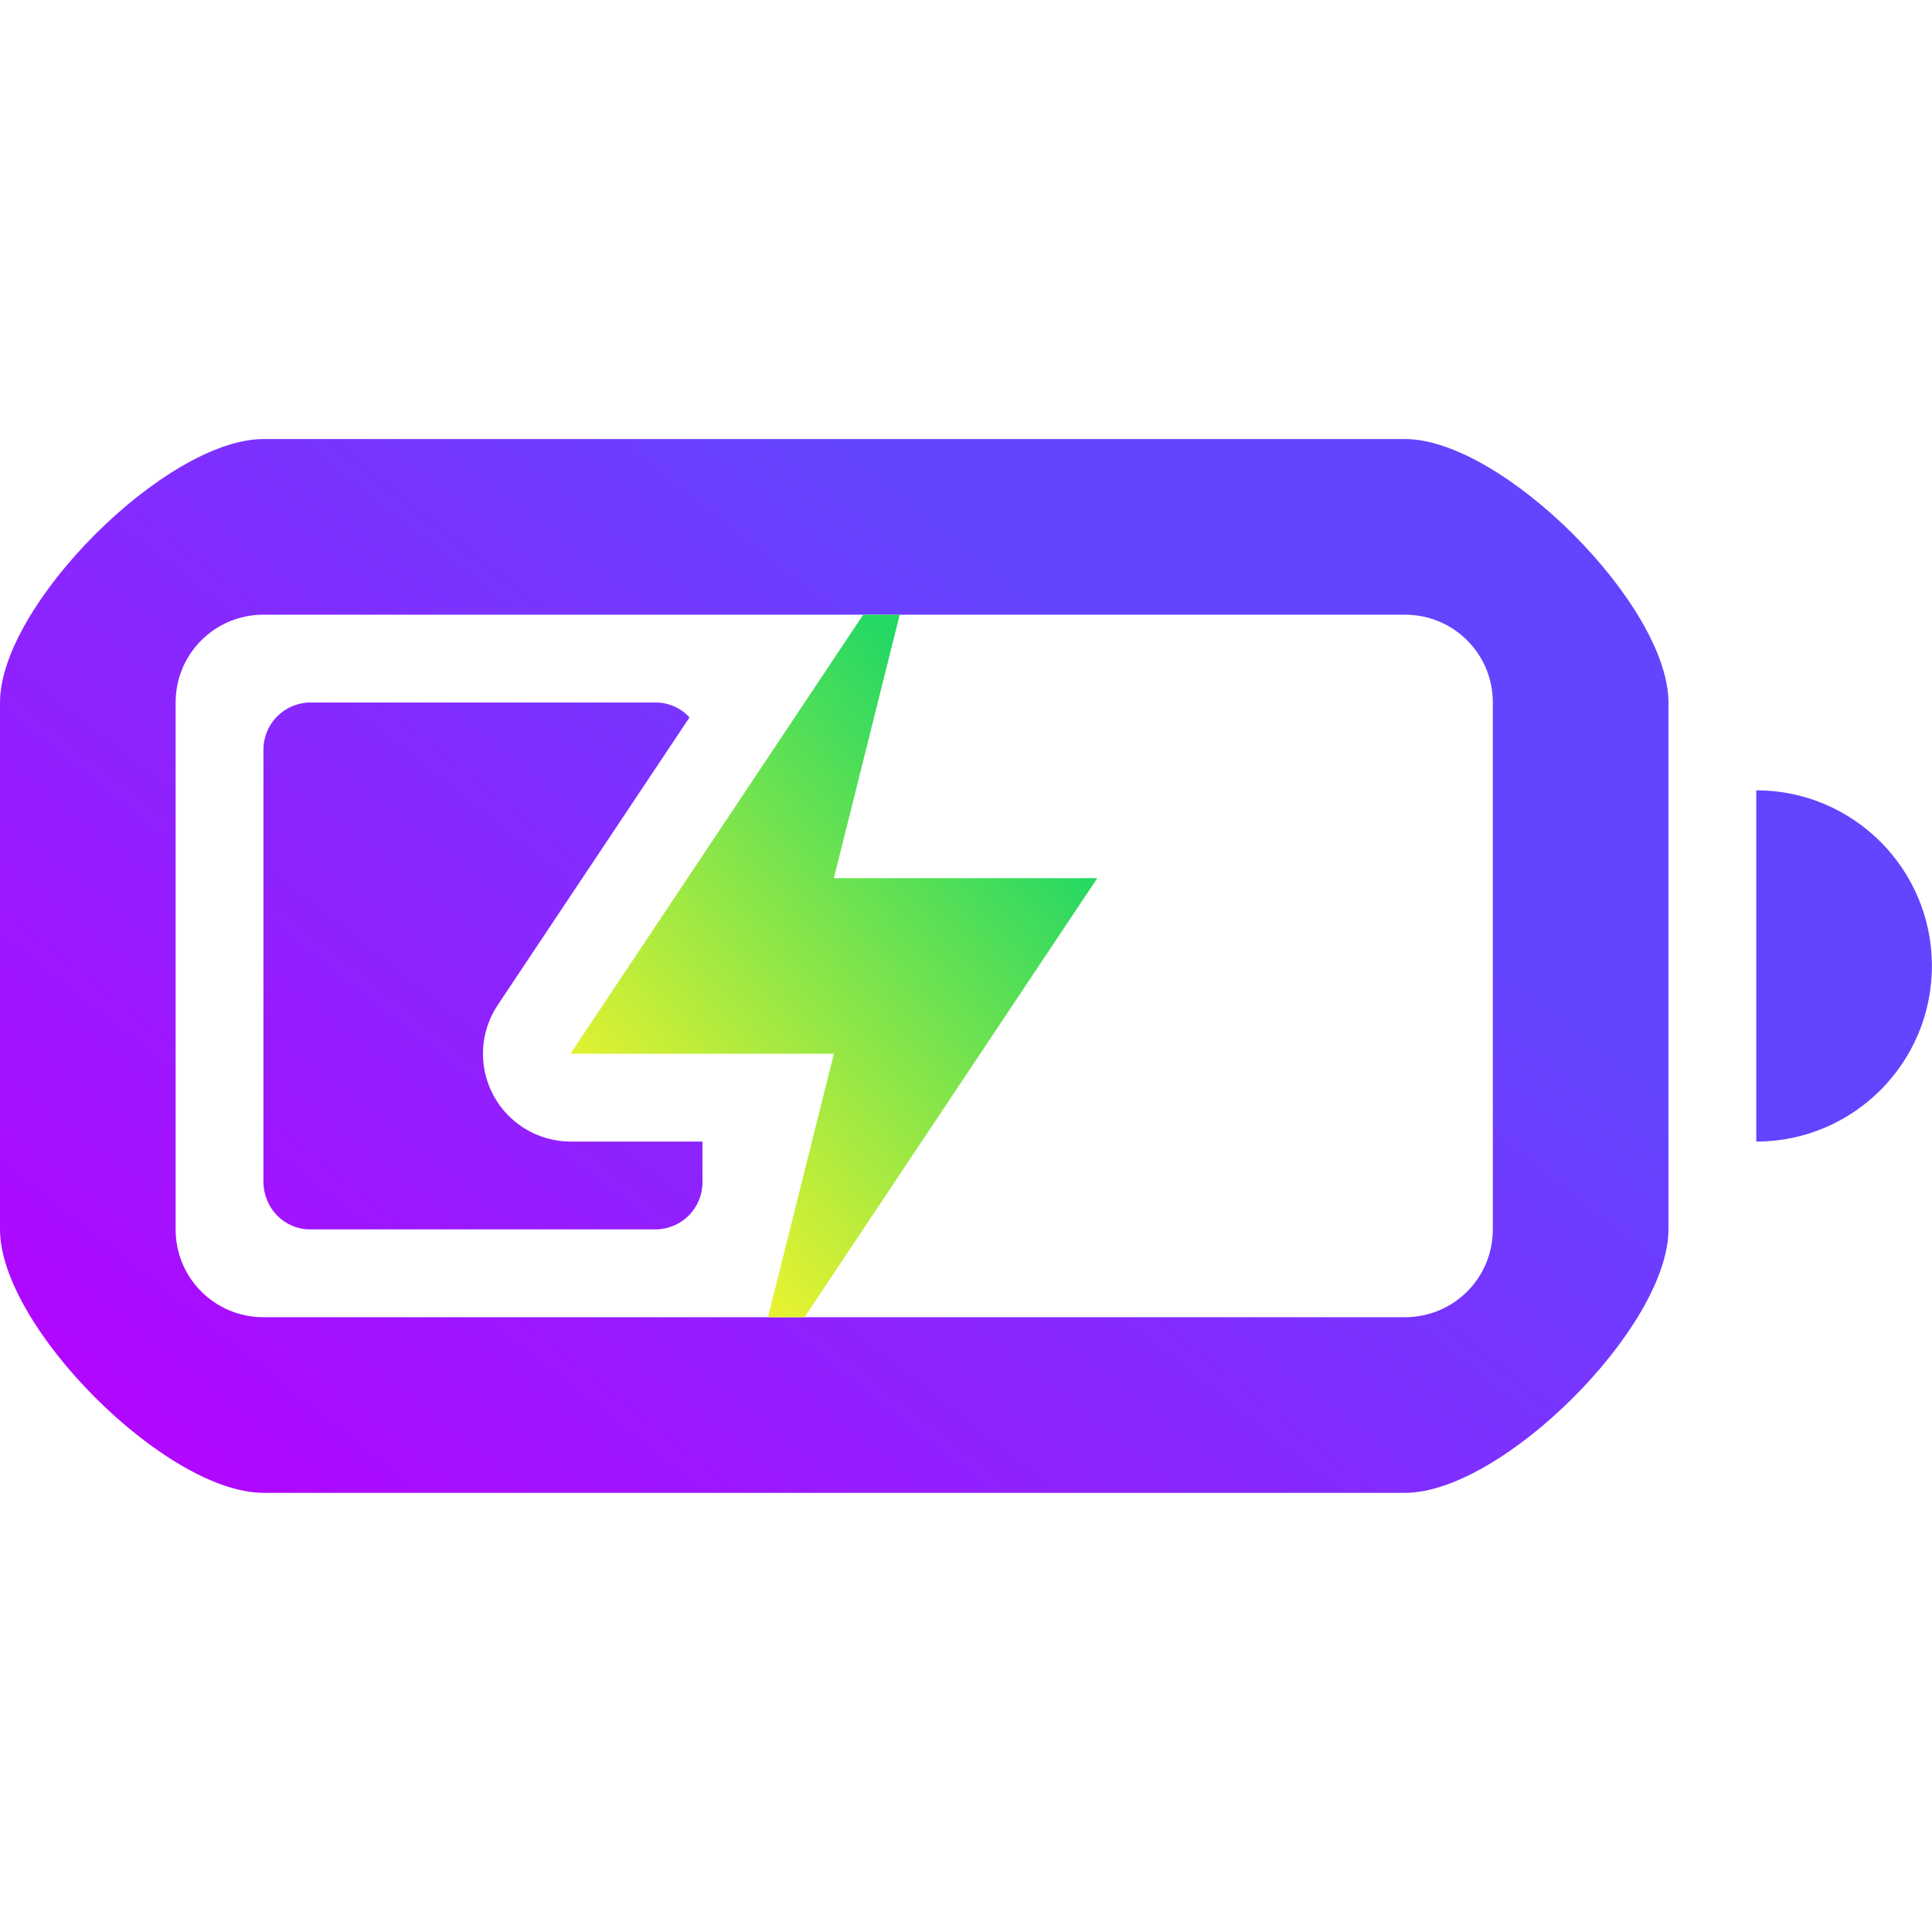
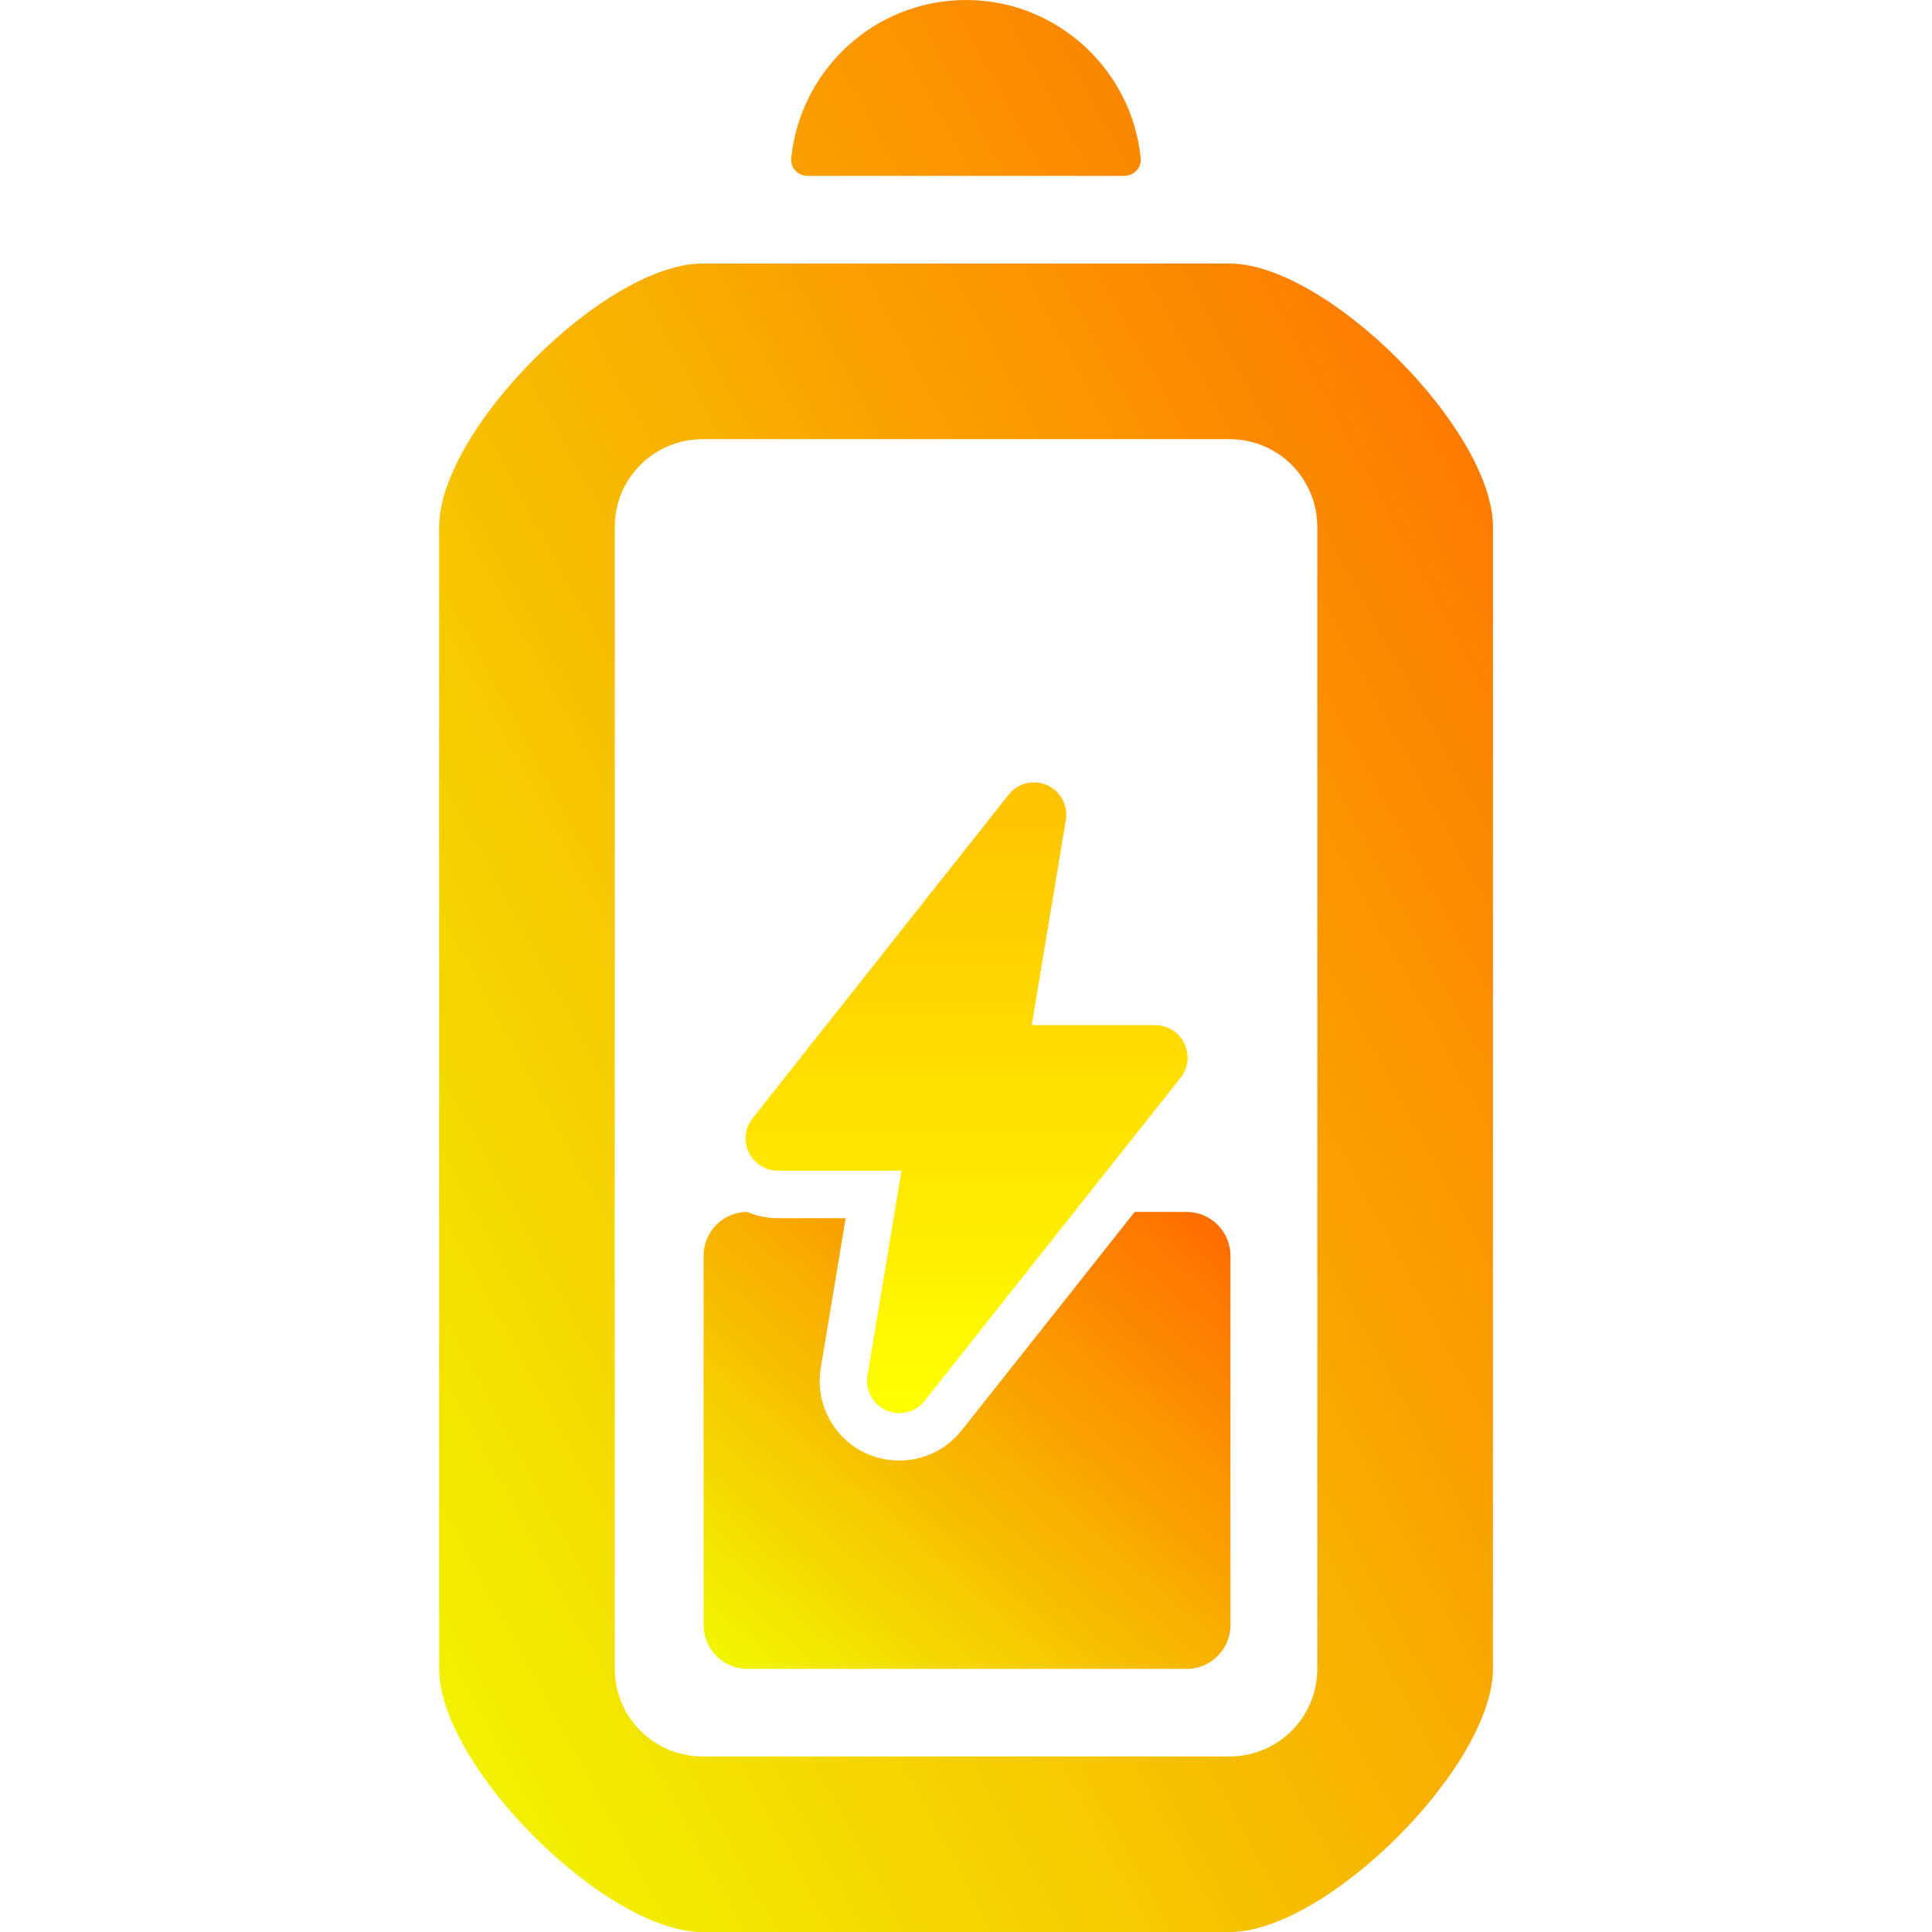
- <svg xmlns="http://www.w3.org/2000/svg" viewBox="0 0 22 22">
+ <svg xmlns="http://www.w3.org/2000/svg" version="1.1" viewBox="0 0 22 22">
  <defs>
-     <linearGradient id="a" x1="1" x2="10.5" y1="18" y2="6" gradientUnits="userSpaceOnUse">
-       <stop offset="0" stop-color="#b900ff" />
-       <stop offset="1" stop-color="#6444ff" />
+     <linearGradient id="a" x1="1" x2="0" y2="1">
+       <stop stop-color="#ff6900" offset="0" />
+       <stop stop-color="#f1fa00" offset="1" />
    </linearGradient>
-     <linearGradient id="c" x1="9" x2="13.5" y1="14.87" y2="11" gradientUnits="userSpaceOnUse">
-       <stop offset="0" stop-color="#e5f230" />
-       <stop offset="1" stop-color="#24d864" />
+     <linearGradient id="b" x2="0" y1="1">
+       <stop stop-color="#ff0" offset="0" />
+       <stop stop-color="#ffc200" offset="1" />
    </linearGradient>
  </defs>
-   <g style="color:#ddd">
-     <g fill="url(#a)" fill-rule="evenodd" paint-order="stroke fill markers" transform="translate(-1 -1)scale(.99995)">
-       <path d="M4.531 9A.537.537 0 0 0 4 9.545v4.91c0 .303.237.545.531.545H8.47a.537.537 0 0 0 .53-.545V14H7.5a1 1 0 0 1-.832-1.555L8.852 9.17A.52.52 0 0 0 8.469 9H4.53z" />
-       <path d="M4 6C2.892 6 1 7.892 1 9v6c0 1.108 1.892 3 3 3h13c1.108 0 3-1.892 3-3V9c0-1.108-1.892-3-3-3zm0 2h13c.554 0 1 .446 1 1v6c0 .554-.446 1-1 1H4c-.554 0-1-.446-1-1V9c0-.554.446-1 1-1m17 2v4a2 2 0 1 0 0-4" />
-     </g>
-     <path fill="url(#c)" d="m10.83 8-3.334 5h3l-.75 3h.416l3.334-5h-3l.75-3z" transform="translate(-1 -1)scale(.99995)" />
-   </g>
+   <path transform="translate(.0015) scale(1)" d="m8.502 13.8a0.5 0.5 0 0 0-0.492 0.5v0.301 1.301 1.301 1.301a0.5 0.5 0 0 0 0.5 0.5h5a0.5 0.5 0 0 0 0.5-0.5v-0.301-1.301-1.301-1.301a0.5 0.5 0 0 0-0.5-0.5h-0.59l-1.971 2.488c-0.079 0.099-0.177 0.181-0.289 0.24-0.11 0.058-0.233 0.093-0.363 0.102-0.144 0.009-0.283-0.016-0.408-0.068-0.125-0.052-0.234-0.129-0.322-0.227-0.088-0.098-0.156-0.215-0.195-0.344-0.04-0.131-0.051-0.273-0.027-0.416l0.283-1.703h-0.066c-0.227 0-0.461 4e-6 -0.705 0-0.124-4.55e-4 -0.244-0.026-0.353-0.072z" fill="url(#a)" />
+   <path transform="translate(.0015) scale(1) translate(.003 .000955)" d="m11.06 0c-0.067-0.002-0.133-7.658e-4 -0.201 0.004-0.982 0.067-1.758 0.838-1.854 1.799-0.011 0.11 0.079 0.199 0.189 0.199h3.6c0.111 0 0.202-0.089 0.191-0.199-0.098-0.996-0.925-1.772-1.926-1.803zm-3.064 3c-1.108 0-3 1.892-3 3v13c0 1.108 1.892 3 3 3h6c1.108 0 3-1.892 3-3v-13c0-1.108-1.892-3-3-3zm0 2h6c0.554 0 1 0.446 1 1v13c0 0.554-0.446 1-1 1h-6c-0.554 0-1-0.446-1-1v-13c0-0.554 0.446-1 1-1z" fill="url(#a)" />
+   <path transform="translate(.0015) scale(1)" d="m13.52 12.03a0.368 0.368 0 0 0-0.367-0.357h-1.406l0.388-2.333a0.368 0.368 0 0 0-0.652-0.29l-2.914 3.683a0.368 0.368 0 0 0 0.287 0.598h1.408l-0.388 2.333a0.368 0.368 0 0 0 0.387 0.427 0.368 0.368 0 0 0 0.264-0.139l2.916-3.681a0.368 0.368 0 0 0 0.079-0.241z" fill="url(#b)" stroke-width=".9" />
</svg>
